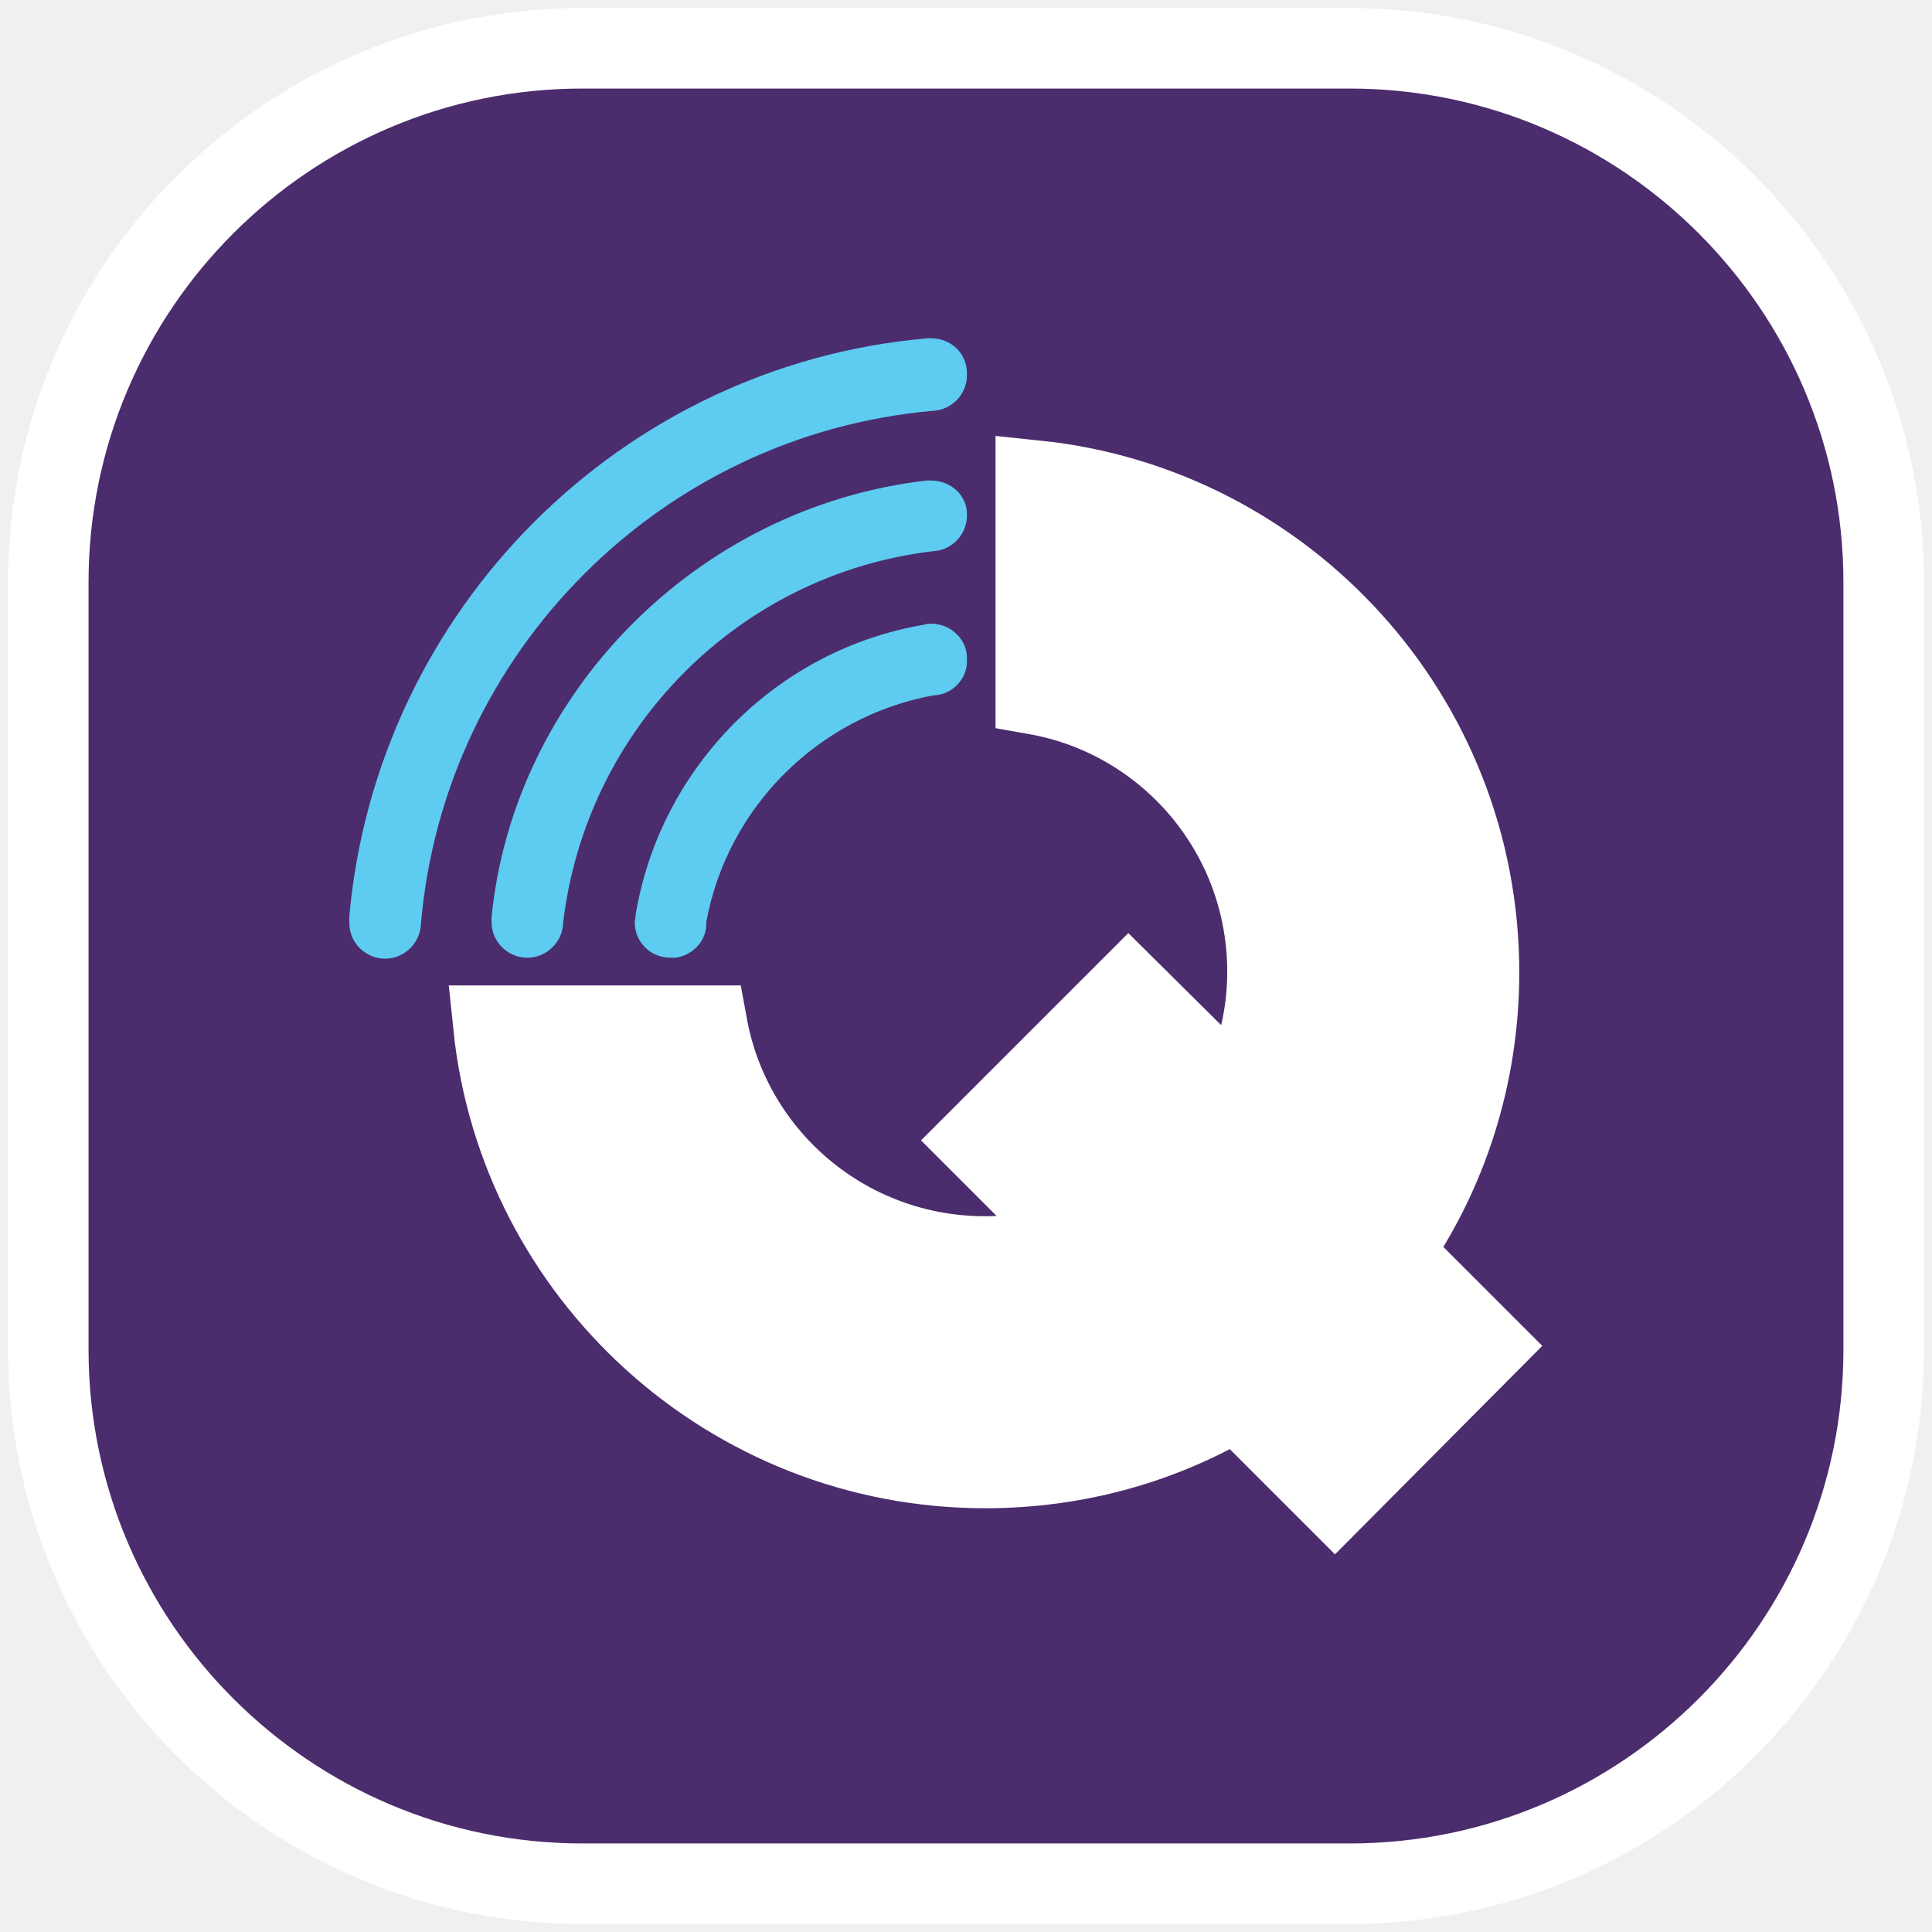
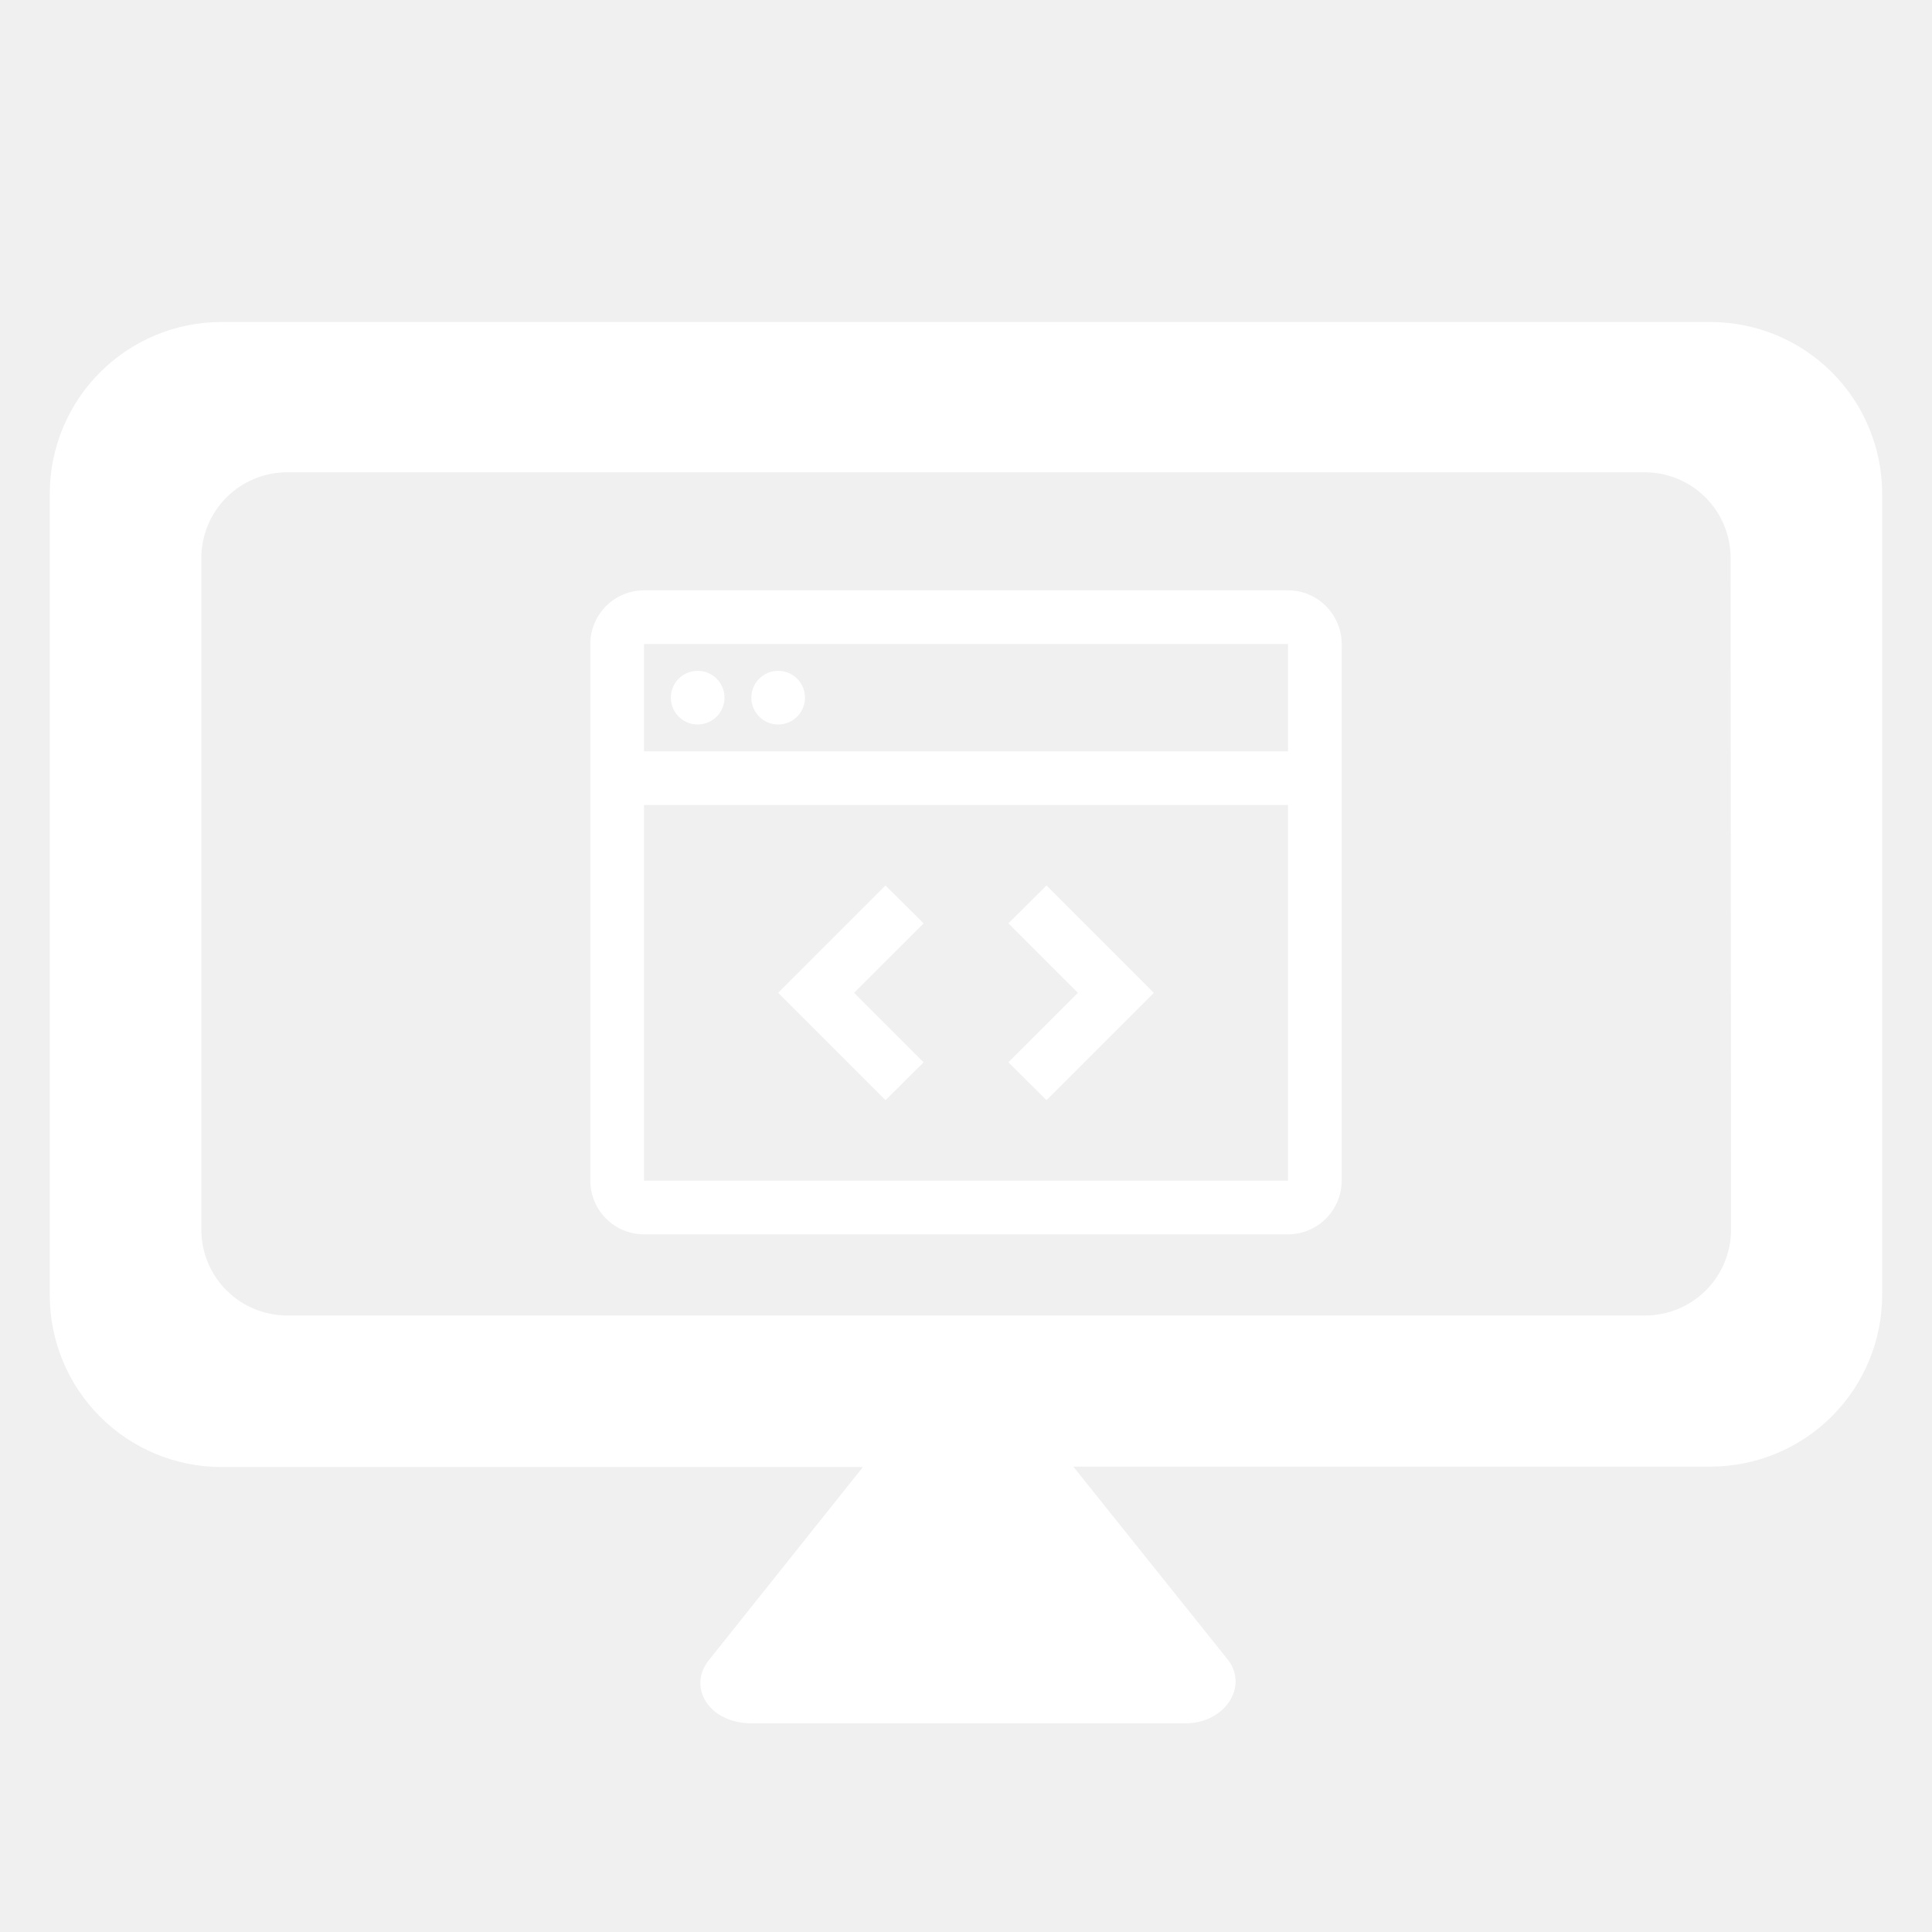
- <svg xmlns="http://www.w3.org/2000/svg" version="1.1" id="Layer_1" x="0px" y="0px" width="72px" height="72px" viewBox="0 0 72 72" style="enable-background:new 0 0 72 72;" xml:space="preserve">
-   <style type="text/css">
- 	.st0{fill:#FFFFFF;}
- 	.st1{fill:#4B2C6D;stroke:#FFFFFF;stroke-width:3;stroke-miterlimit:10;}
- 	.st2{fill:#5ECBF1;}
- </style>
-   <rect x="10.555" y="10.213" class="st0" width="50.924" height="50.582" />
-   <path class="st1" d="M50.296,1.8H21.704C10.726,1.8,1.8,10.726,1.8,21.704v28.591C1.8,61.274,10.726,70.2,21.704,70.2h28.591  c10.978,0,19.904-8.926,19.904-19.904V21.704C70.2,10.726,61.274,1.8,50.296,1.8z M49.748,55.802l-3.659-3.659  c-2.736,1.642-5.951,2.565-9.371,2.565l0,0c-9.508,0-17.374-7.216-18.331-16.484h7.969c0.958,5.233,5.78,9.097,11.423,8.55  c0.821-0.068,1.642-0.274,2.394-0.547l-3.728-3.728l5.609-5.609l4.07,4.036c0.547-1.129,0.923-2.36,1.06-3.659  c0.547-5.643-3.352-10.465-8.584-11.389v-7.969c9.268,0.958,16.519,8.789,16.519,18.331l0,0c0,3.865-1.197,7.49-3.249,10.431  l3.488,3.488L49.748,55.802z" />
-   <path class="st2" d="M34.7,12.607c-0.034,0-0.137,0-0.137,0c-11.423,0.992-20.52,10.123-21.546,21.546c0,0,0,0.103,0,0.137  c0,0,0,0.068,0,0.103c0,0.752,0.616,1.334,1.334,1.334c0.718,0,1.3-0.581,1.334-1.265l0,0c0.855-10.157,8.96-18.263,19.084-19.152  l0,0c0.684-0.034,1.231-0.581,1.265-1.265c0-0.034,0-0.034,0-0.068C36.068,13.189,35.453,12.607,34.7,12.607z" />
-   <path class="st2" d="M34.7,17.908c-0.034,0-0.103,0-0.137,0h-0.034c-8.584,0.992-15.39,7.969-16.211,16.279c0,0,0,0.103,0,0.171  c0,0.752,0.616,1.334,1.334,1.334c0.718,0,1.3-0.581,1.334-1.265c0,0,0,0,0-0.034c0.855-7.25,6.566-12.996,13.783-13.851l0,0  c0.684-0.034,1.231-0.581,1.265-1.265c0-0.034,0-0.034,0-0.068C36.068,18.49,35.453,17.908,34.7,17.908z" />
-   <path class="st2" d="M34.7,23.243c-0.068,0-0.171,0-0.239,0.034c-5.506,0.923-9.85,5.301-10.773,10.807v0.034  c0,0.068-0.034,0.205-0.034,0.239c0,0.752,0.581,1.334,1.334,1.334c0.068,0,0.103,0,0.171,0c0.616-0.068,1.129-0.581,1.163-1.197  c0-0.034,0-0.103,0-0.137c0.787-4.275,4.172-7.661,8.482-8.447c0,0,0.034,0,0.068,0c0.65-0.068,1.163-0.616,1.163-1.265  c0-0.034,0-0.034,0-0.068C36.068,23.859,35.453,23.243,34.7,23.243z" />
+ <svg xmlns="http://www.w3.org/2000/svg" width="72" height="72" viewBox="0 0 72 72" fill="none">
+   <path d="M63.743 12H8.255C6.558 12 4.93 12.674 3.73 13.874C2.53 15.075 1.855 16.703 1.855 18.4V48.272C1.855 49.969 2.53 51.597 3.73 52.797C4.93 53.998 6.558 54.672 8.255 54.672H32.159L26.415 61.872C25.615 62.88 26.415 64.224 28.015 64.224H44.175C45.631 64.224 46.527 62.88 45.775 61.872L39.999 54.656H63.743C65.441 54.656 67.069 53.982 68.269 52.782C69.469 51.581 70.143 49.953 70.143 48.256V18.384C70.139 16.689 69.463 15.066 68.263 13.869C67.063 12.672 65.438 12 63.743 12ZM64.511 45.824C64.511 46.673 64.174 47.487 63.574 48.087C62.974 48.687 62.16 49.024 61.311 49.024H10.703C9.855 49.024 9.041 48.687 8.44 48.087C7.84 47.487 7.503 46.673 7.503 45.824V20.8C7.503 19.951 7.84 19.137 8.44 18.537C9.041 17.937 9.855 17.6 10.703 17.6H61.295C62.144 17.6 62.958 17.937 63.558 18.537C64.158 19.137 64.495 19.951 64.495 20.8L64.511 45.824Z" fill="white" />
+   <path d="M40.17 37L37.58 39.59L39 41L43 37L39 33L37.58 34.41L40.17 37ZM31.83 37L34.42 34.41L33 33L29 37L33 41L34.42 39.59L31.83 37Z" fill="white" />
+   <path d="M29 27C29.552 27 30 26.552 30 26C30 25.448 29.552 25 29 25C28.448 25 28 25.448 28 26C28 26.552 28.448 27 29 27Z" fill="white" />
+   <path d="M26 27C26.552 27 27 26.552 27 26C27 25.448 26.552 25 26 25C25.448 25 25 25.448 25 26C25 26.552 25.448 27 26 27Z" fill="white" />
+   <path d="M48 22H24C22.897 22 22 22.897 22 24V44C22 45.103 22.897 46 24 46H48C49.103 46 50 45.103 50 44V24C50 22.897 49.103 22 48 22ZM48 24V28H24V24H48ZM24 44V30H48V44H24Z" fill="white" />
</svg>
